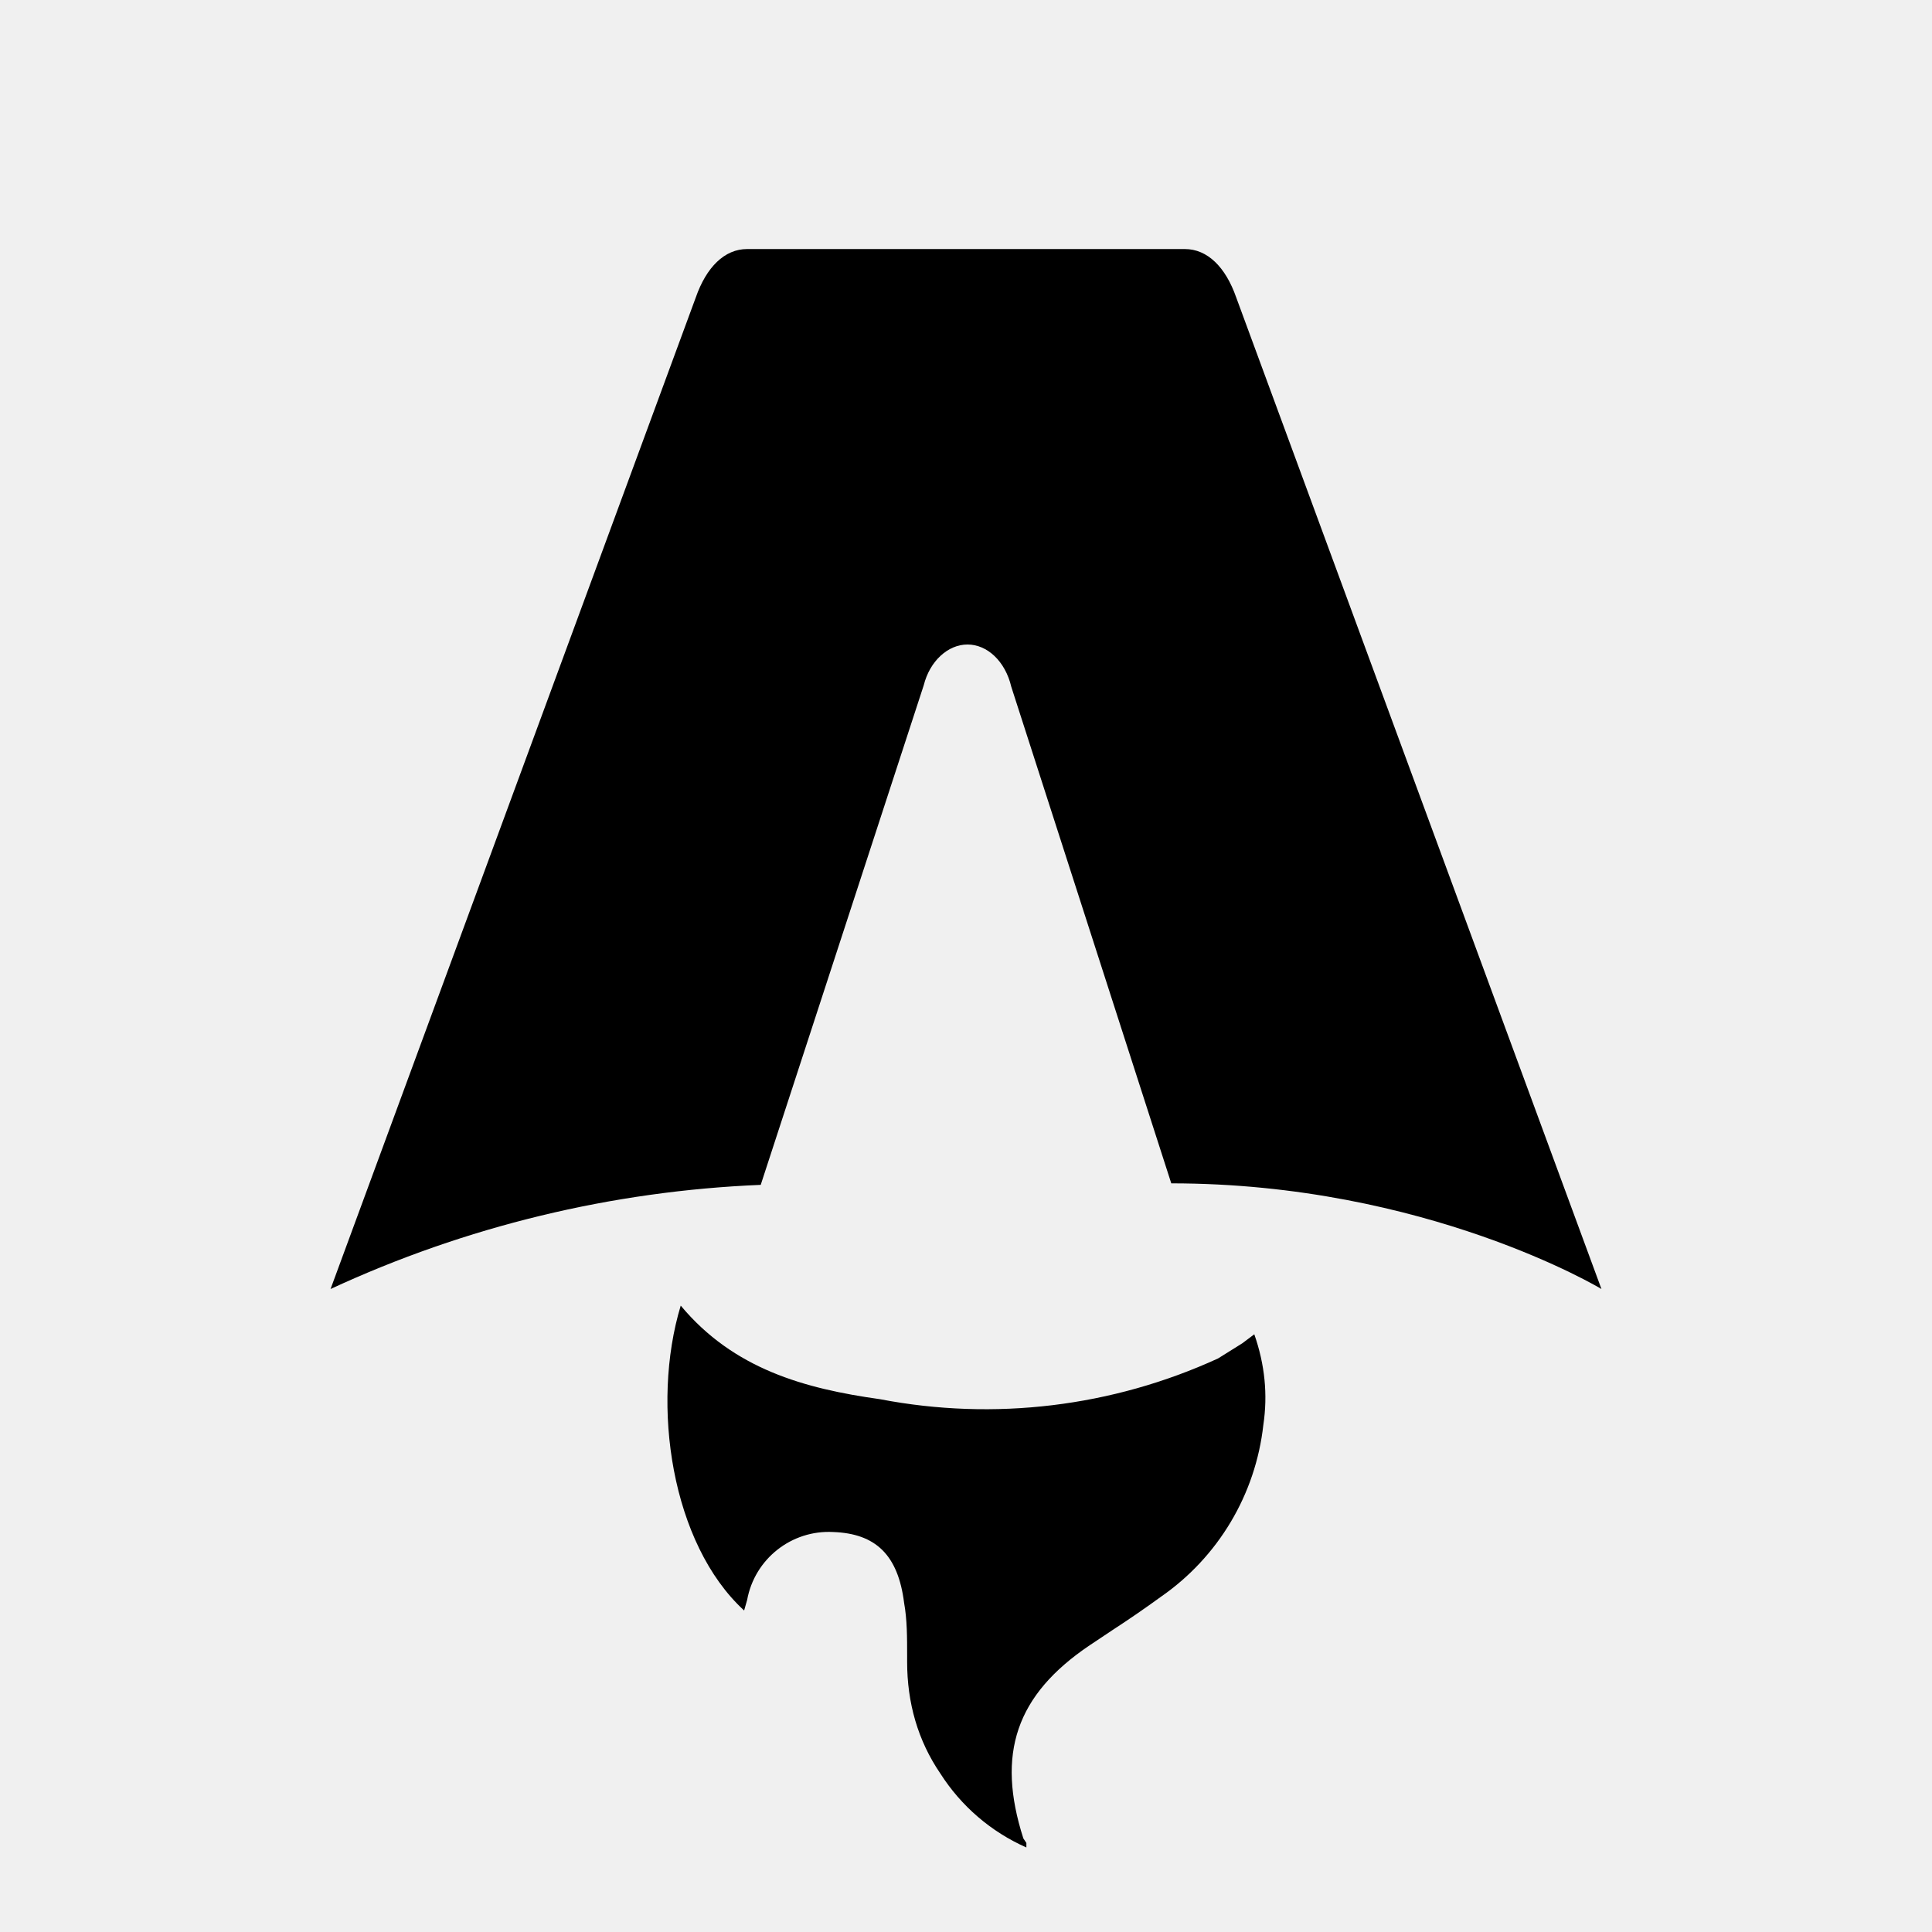
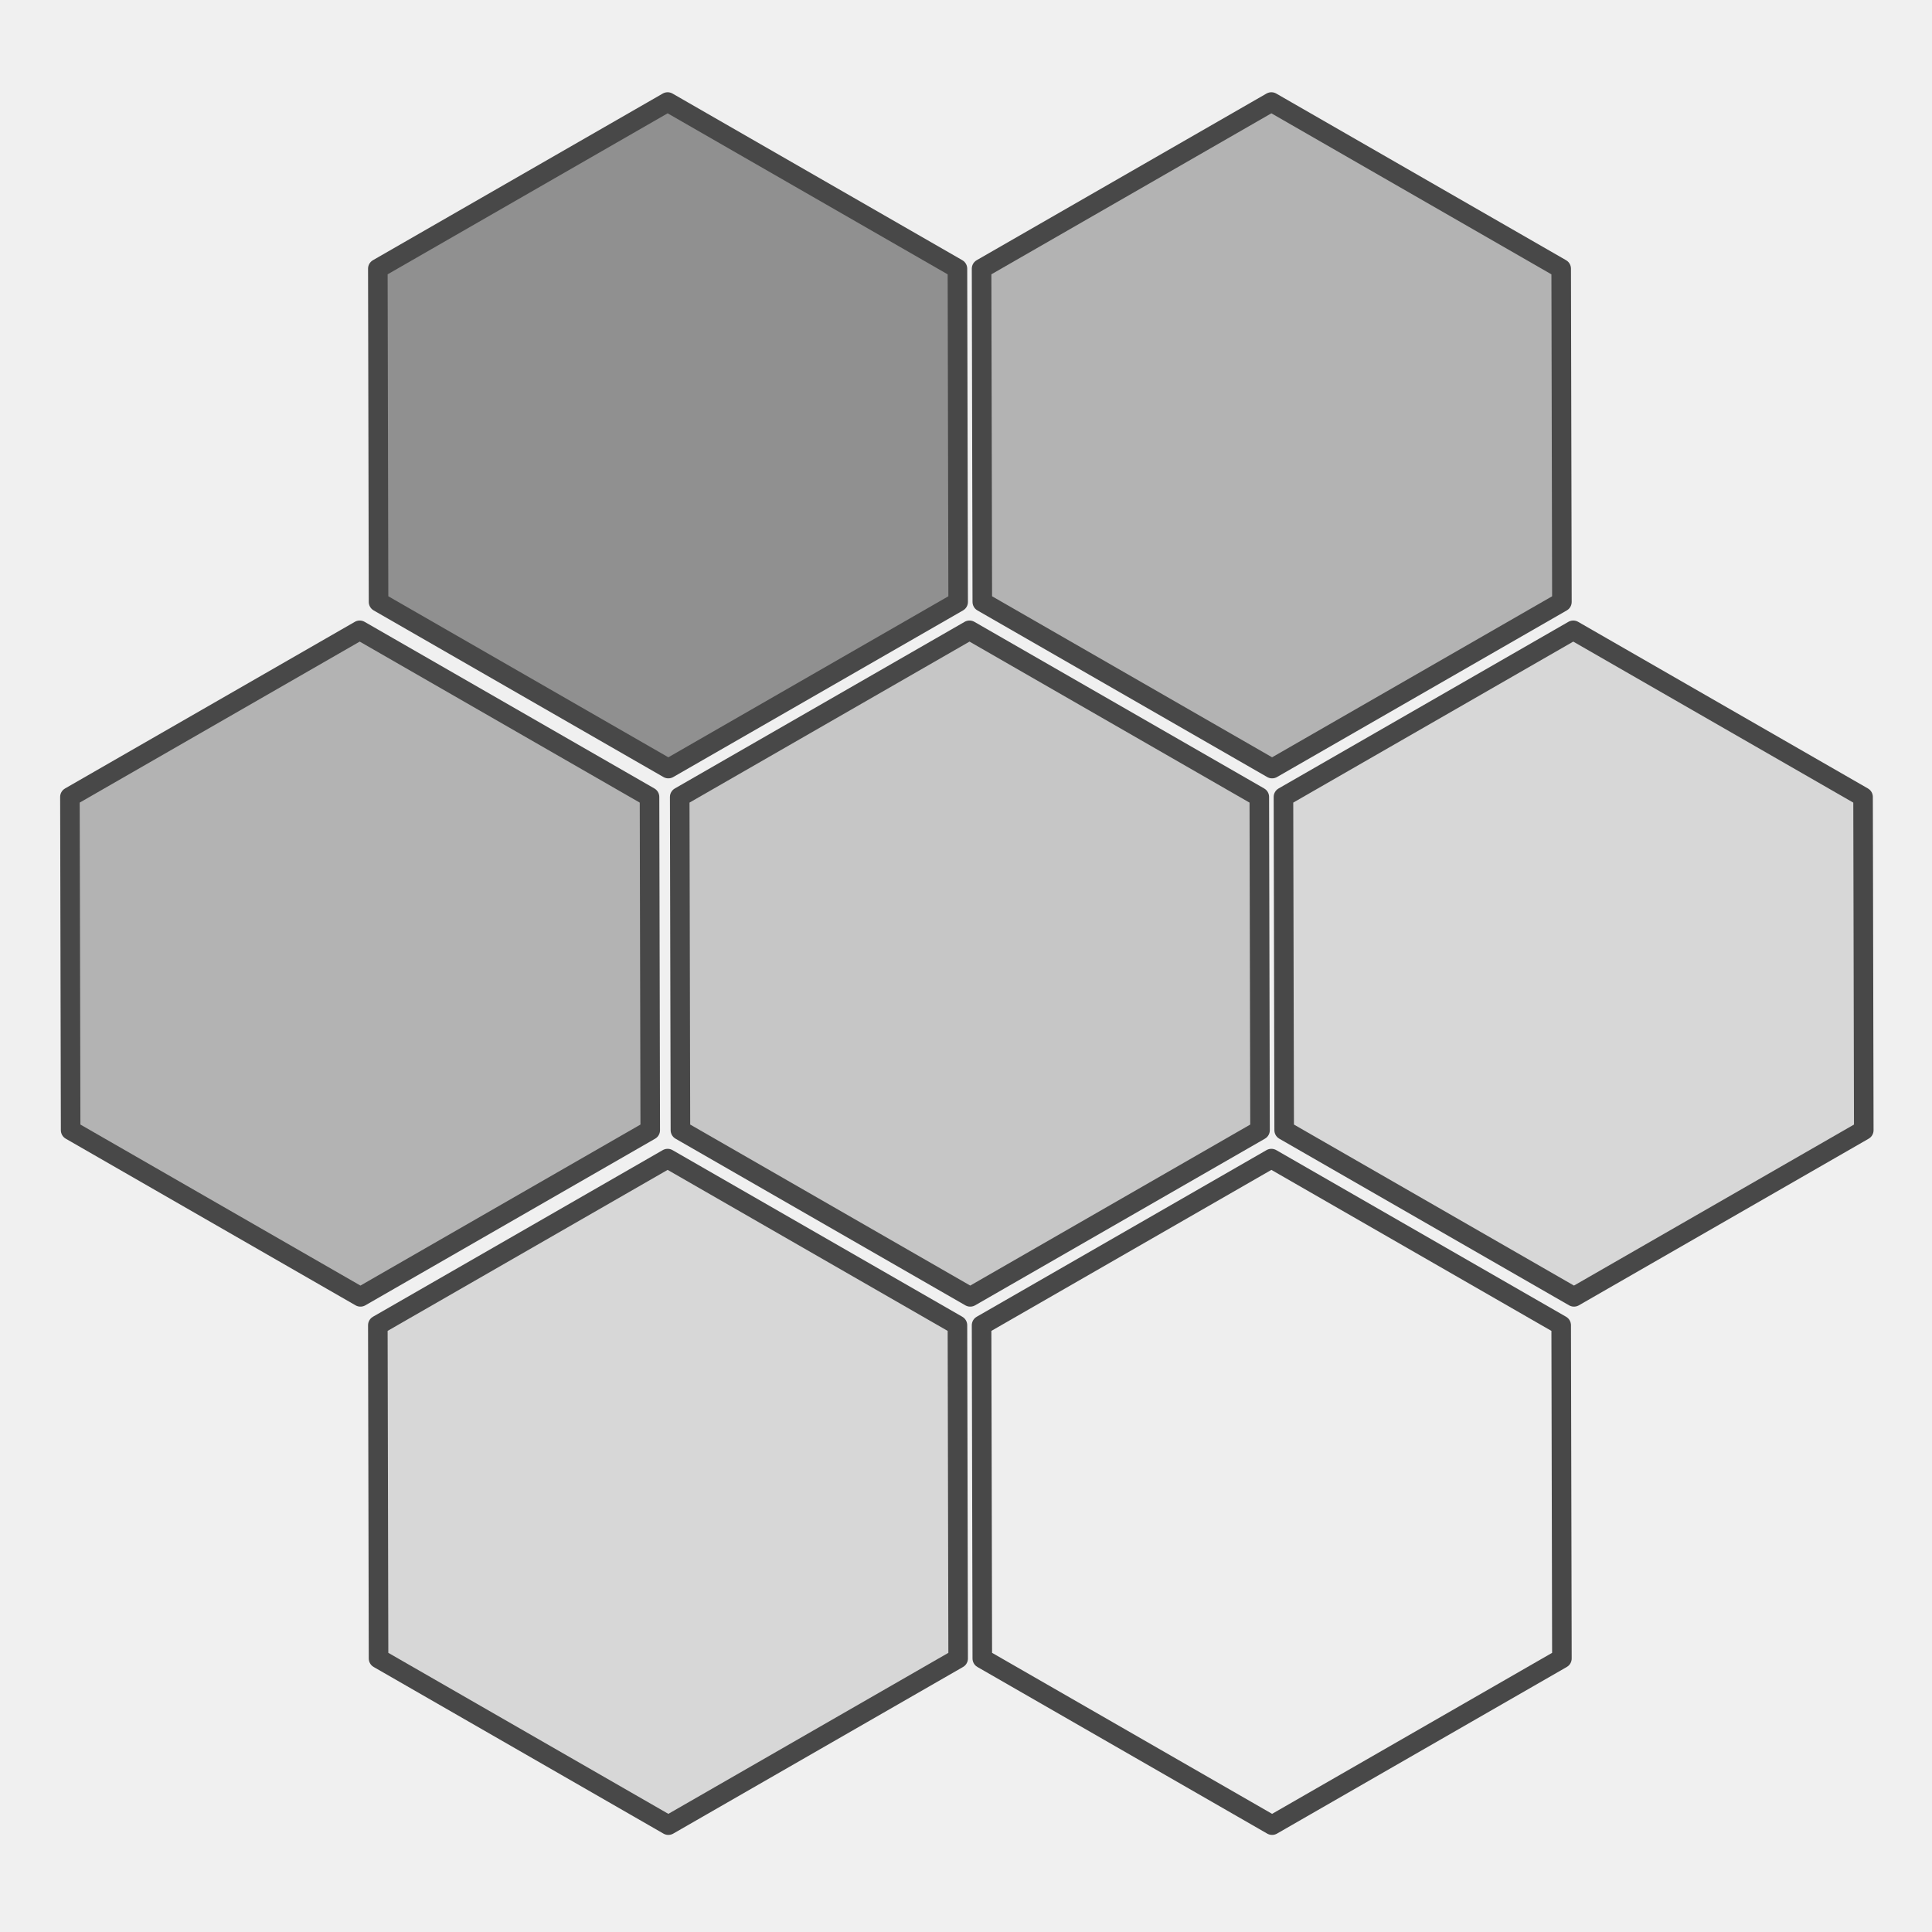
- <svg xmlns="http://www.w3.org/2000/svg" fill="none" viewBox="0 0 128 128">
-   <path d="M50.4 78.5a75.1 75.1 0 0 0-28.5 6.9l24.2-65.7c.7-2 1.9-3.2 3.4-3.2h29c1.5 0 2.7 1.2 3.4 3.2l24.2 65.7s-11.6-7-28.5-7L67 45.5c-.4-1.7-1.6-2.8-2.9-2.8-1.3 0-2.5 1.1-2.9 2.7L50.4 78.5Zm-1.1 28.2Zm-4.2-20.2c-2 6.6-.6 15.8 4.2 20.2a17.5 17.5 0 0 1 .2-.7 5.5 5.5 0 0 1 5.7-4.5c2.8.1 4.3 1.5 4.7 4.7.2 1.1.2 2.3.2 3.5v.4c0 2.7.7 5.2 2.2 7.4a13 13 0 0 0 5.7 4.9v-.3l-.2-.3c-1.8-5.6-.5-9.5 4.4-12.8l1.5-1a73 73 0 0 0 3.2-2.2 16 16 0 0 0 6.8-11.4c.3-2 .1-4-.6-6l-.8.6-1.6 1a37 37 0 0 1-22.4 2.7c-5-.7-9.7-2-13.2-6.2Z" />
-   <style>
-         path { fill: #000; }
-         @media (prefers-color-scheme: dark) {
-             path { fill: #FFF; }
-         }
-     </style>
+ <svg xmlns="http://www.w3.org/2000/svg" version="1.1" viewBox="0 0 128 128">
+   <g stroke="#000" stroke-linecap="round" stroke-linejoin="round" stroke-width="2.7">
+     <path transform="matrix(.48 0 0 .48 6.6 48)" d="m76 56-40 23-40-23-0.099-46 40-23 40 23z" fill="#999" opacity=".7" />
+     <path transform="matrix(.48 0 0 .48 27 13)" d="m76 56-40 23-40-23-0.099-46 40-23 40 23z" fill="#666" opacity=".7" />
+     <path transform="matrix(.48 0 0 .48 67 83)" d="m76 56-40 23-40-23-0.099-46 40-23 40 23z" fill="#ececec" opacity=".7" />
+     <path transform="matrix(.48 0 0 .48 47 48)" d="m76 56-40 23-40-23-0.099-46 40-23 40 23z" fill="#b3b3b3" opacity=".7" />
+     <path transform="matrix(.48 0 0 .48 87 48)" d="m76 56-40 23-40-23-0.099-46 40-23 40 23z" fill="#ccc" opacity=".7" />
+     <path transform="matrix(.48 0 0 .48 67 13)" d="m76 56-40 23-40-23-0.099-46 40-23 40 23z" fill="#999" opacity=".7" />
+     <path transform="matrix(.48 0 0 .48 27 83)" d="m76 56-40 23-40-23-0.099-46 40-23 40 23z" fill="#ccc" opacity=".7" />
+   </g>
</svg>
